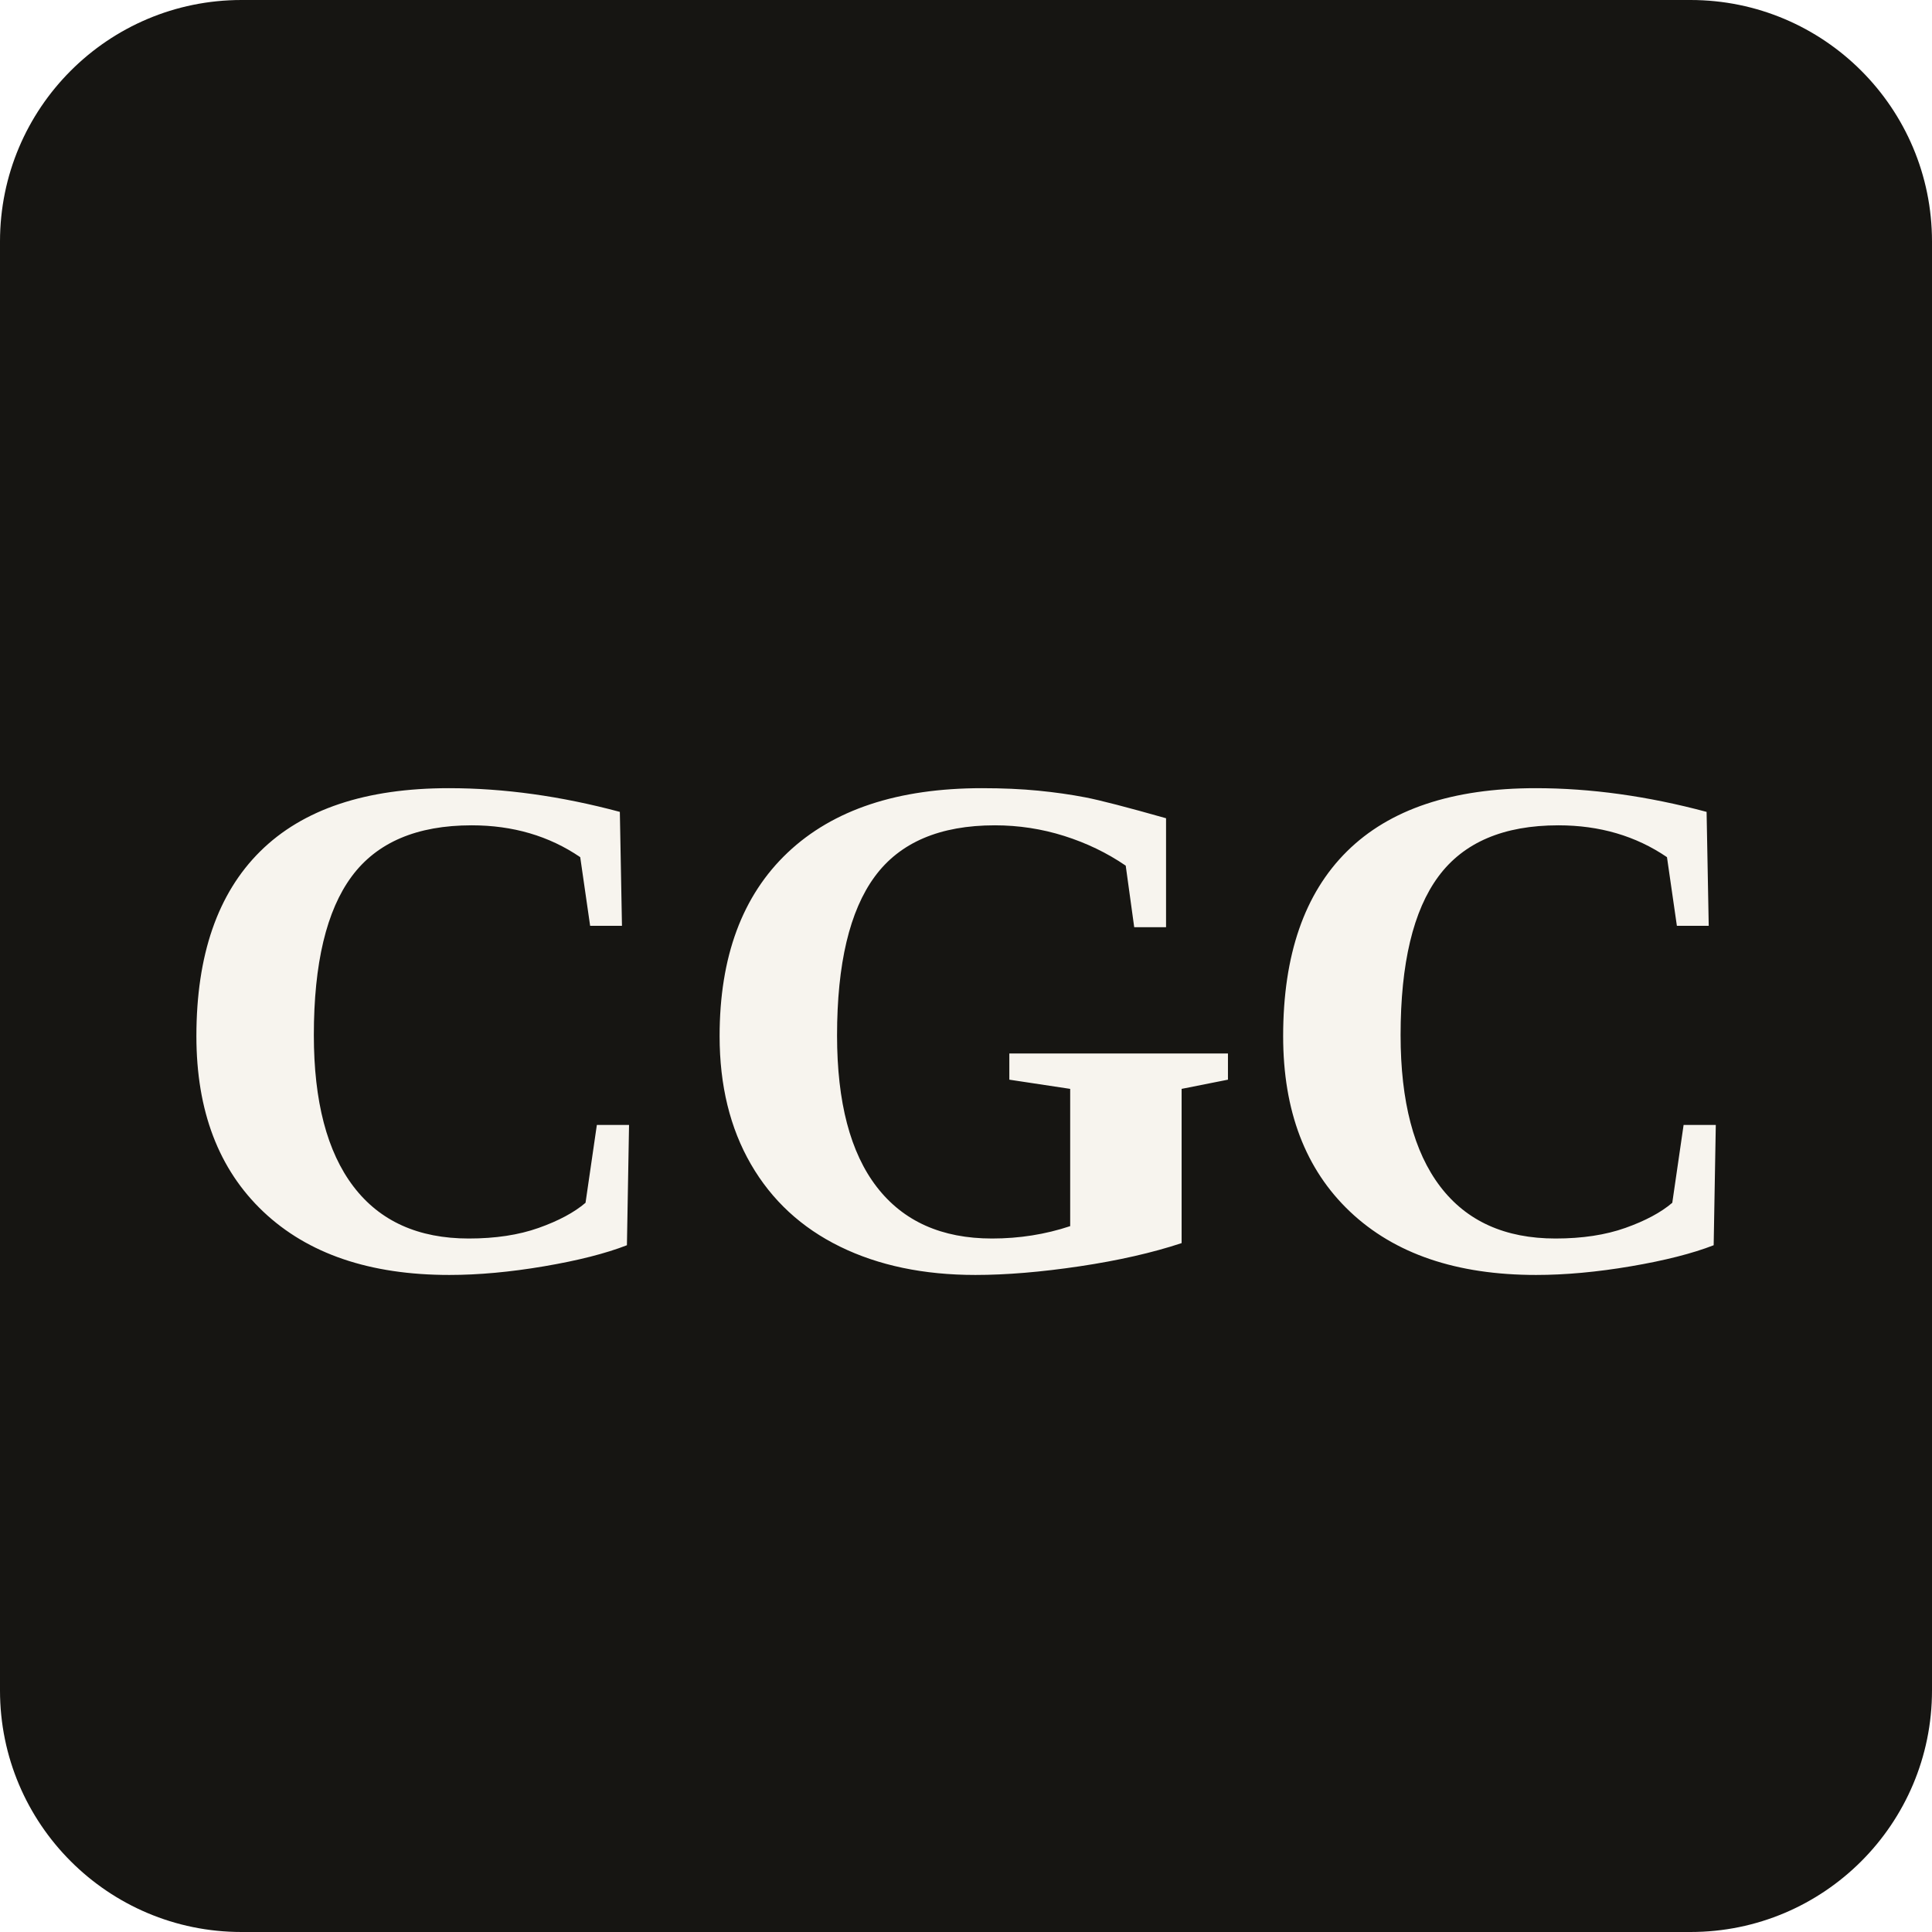
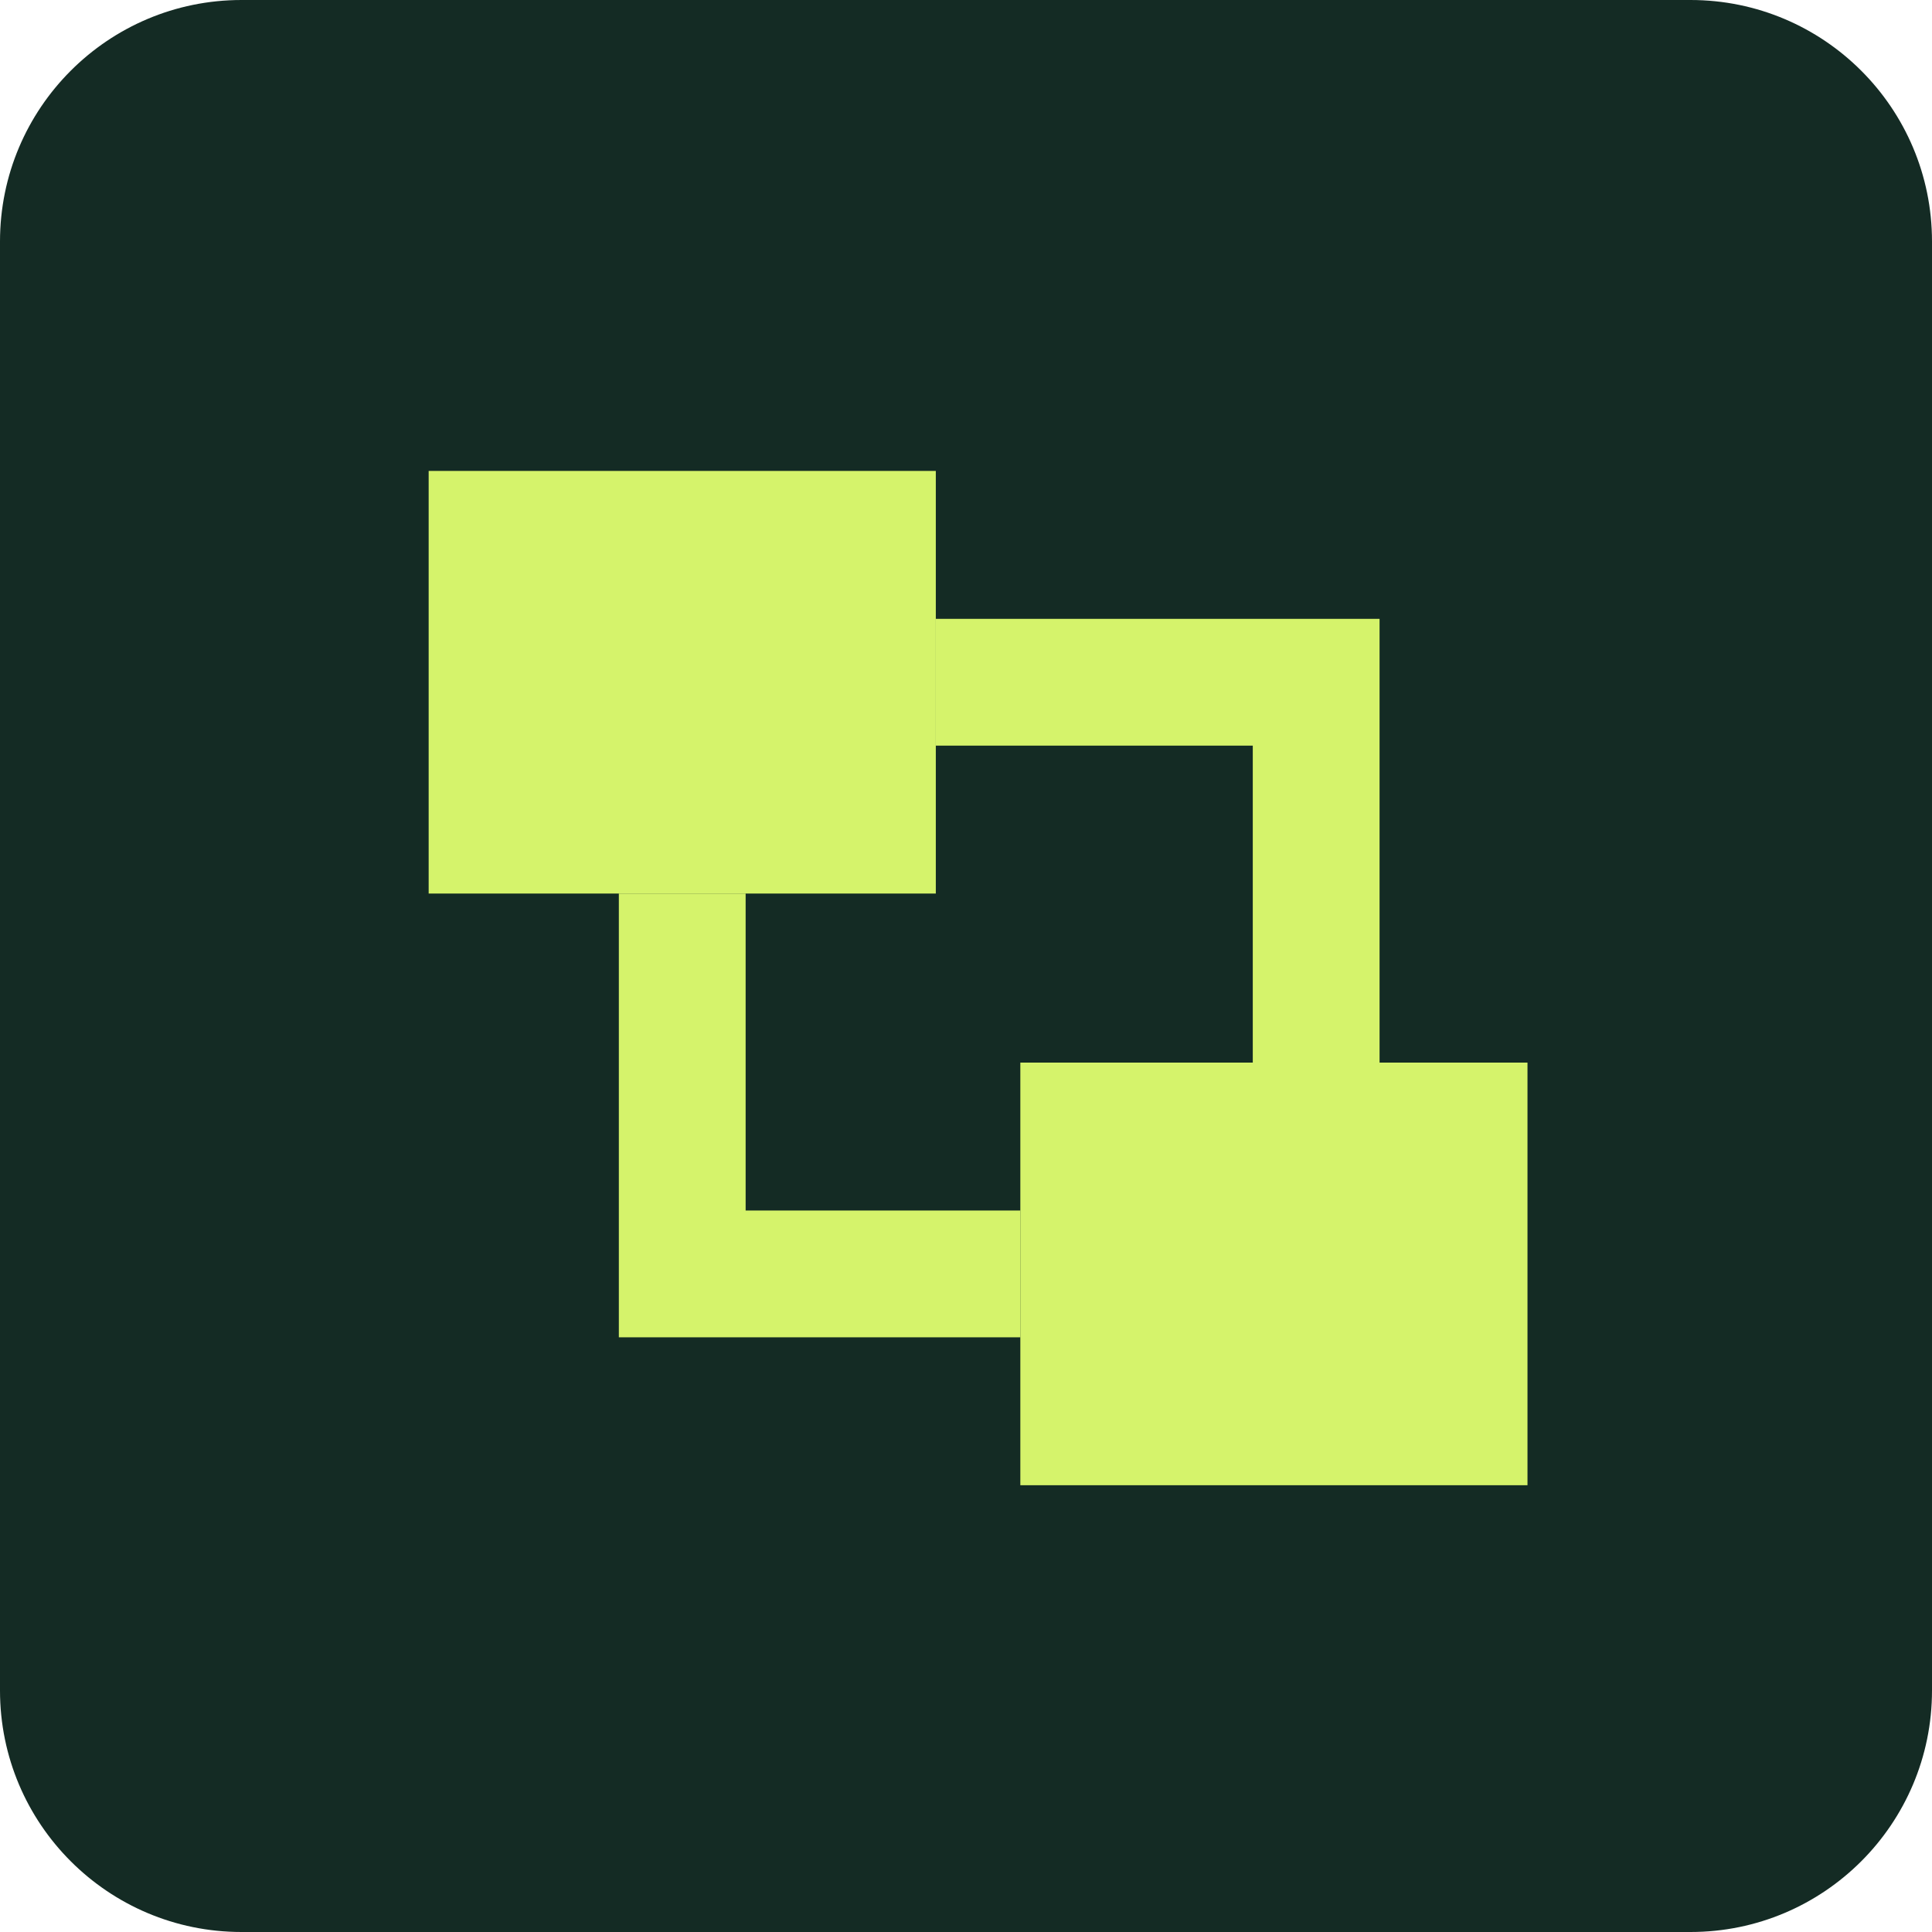
- <svg xmlns="http://www.w3.org/2000/svg" width="512" height="512" viewBox="0 0 512 512" role="img" aria-labelledby="title">
-   <rect width="512" height="512" rx="64" fill="#161512" />
-   <text x="256" y="336" text-anchor="middle" font-family="Georgia, 'Times New Roman', serif" font-size="192" font-weight="600" fill="#F7F4EE">CGC</text>
+ <svg xmlns="http://www.w3.org/2000/svg" width="512" height="512" viewBox="0 0 32 32" role="img" aria-labelledby="title">
+   <rect width="32" height="32" rx="4" fill="#142b24" />
+   <g transform="translate(5 5) scale(.7)" fill="#d5f36b">
+     <path d="M3 4h12v10H3zm14 14h12v10H17z" />
+     <path d="M9 14v9h8M15 9h9v9" fill="none" stroke="#d5f36b" stroke-width="3" />
+   </g>
</svg>
